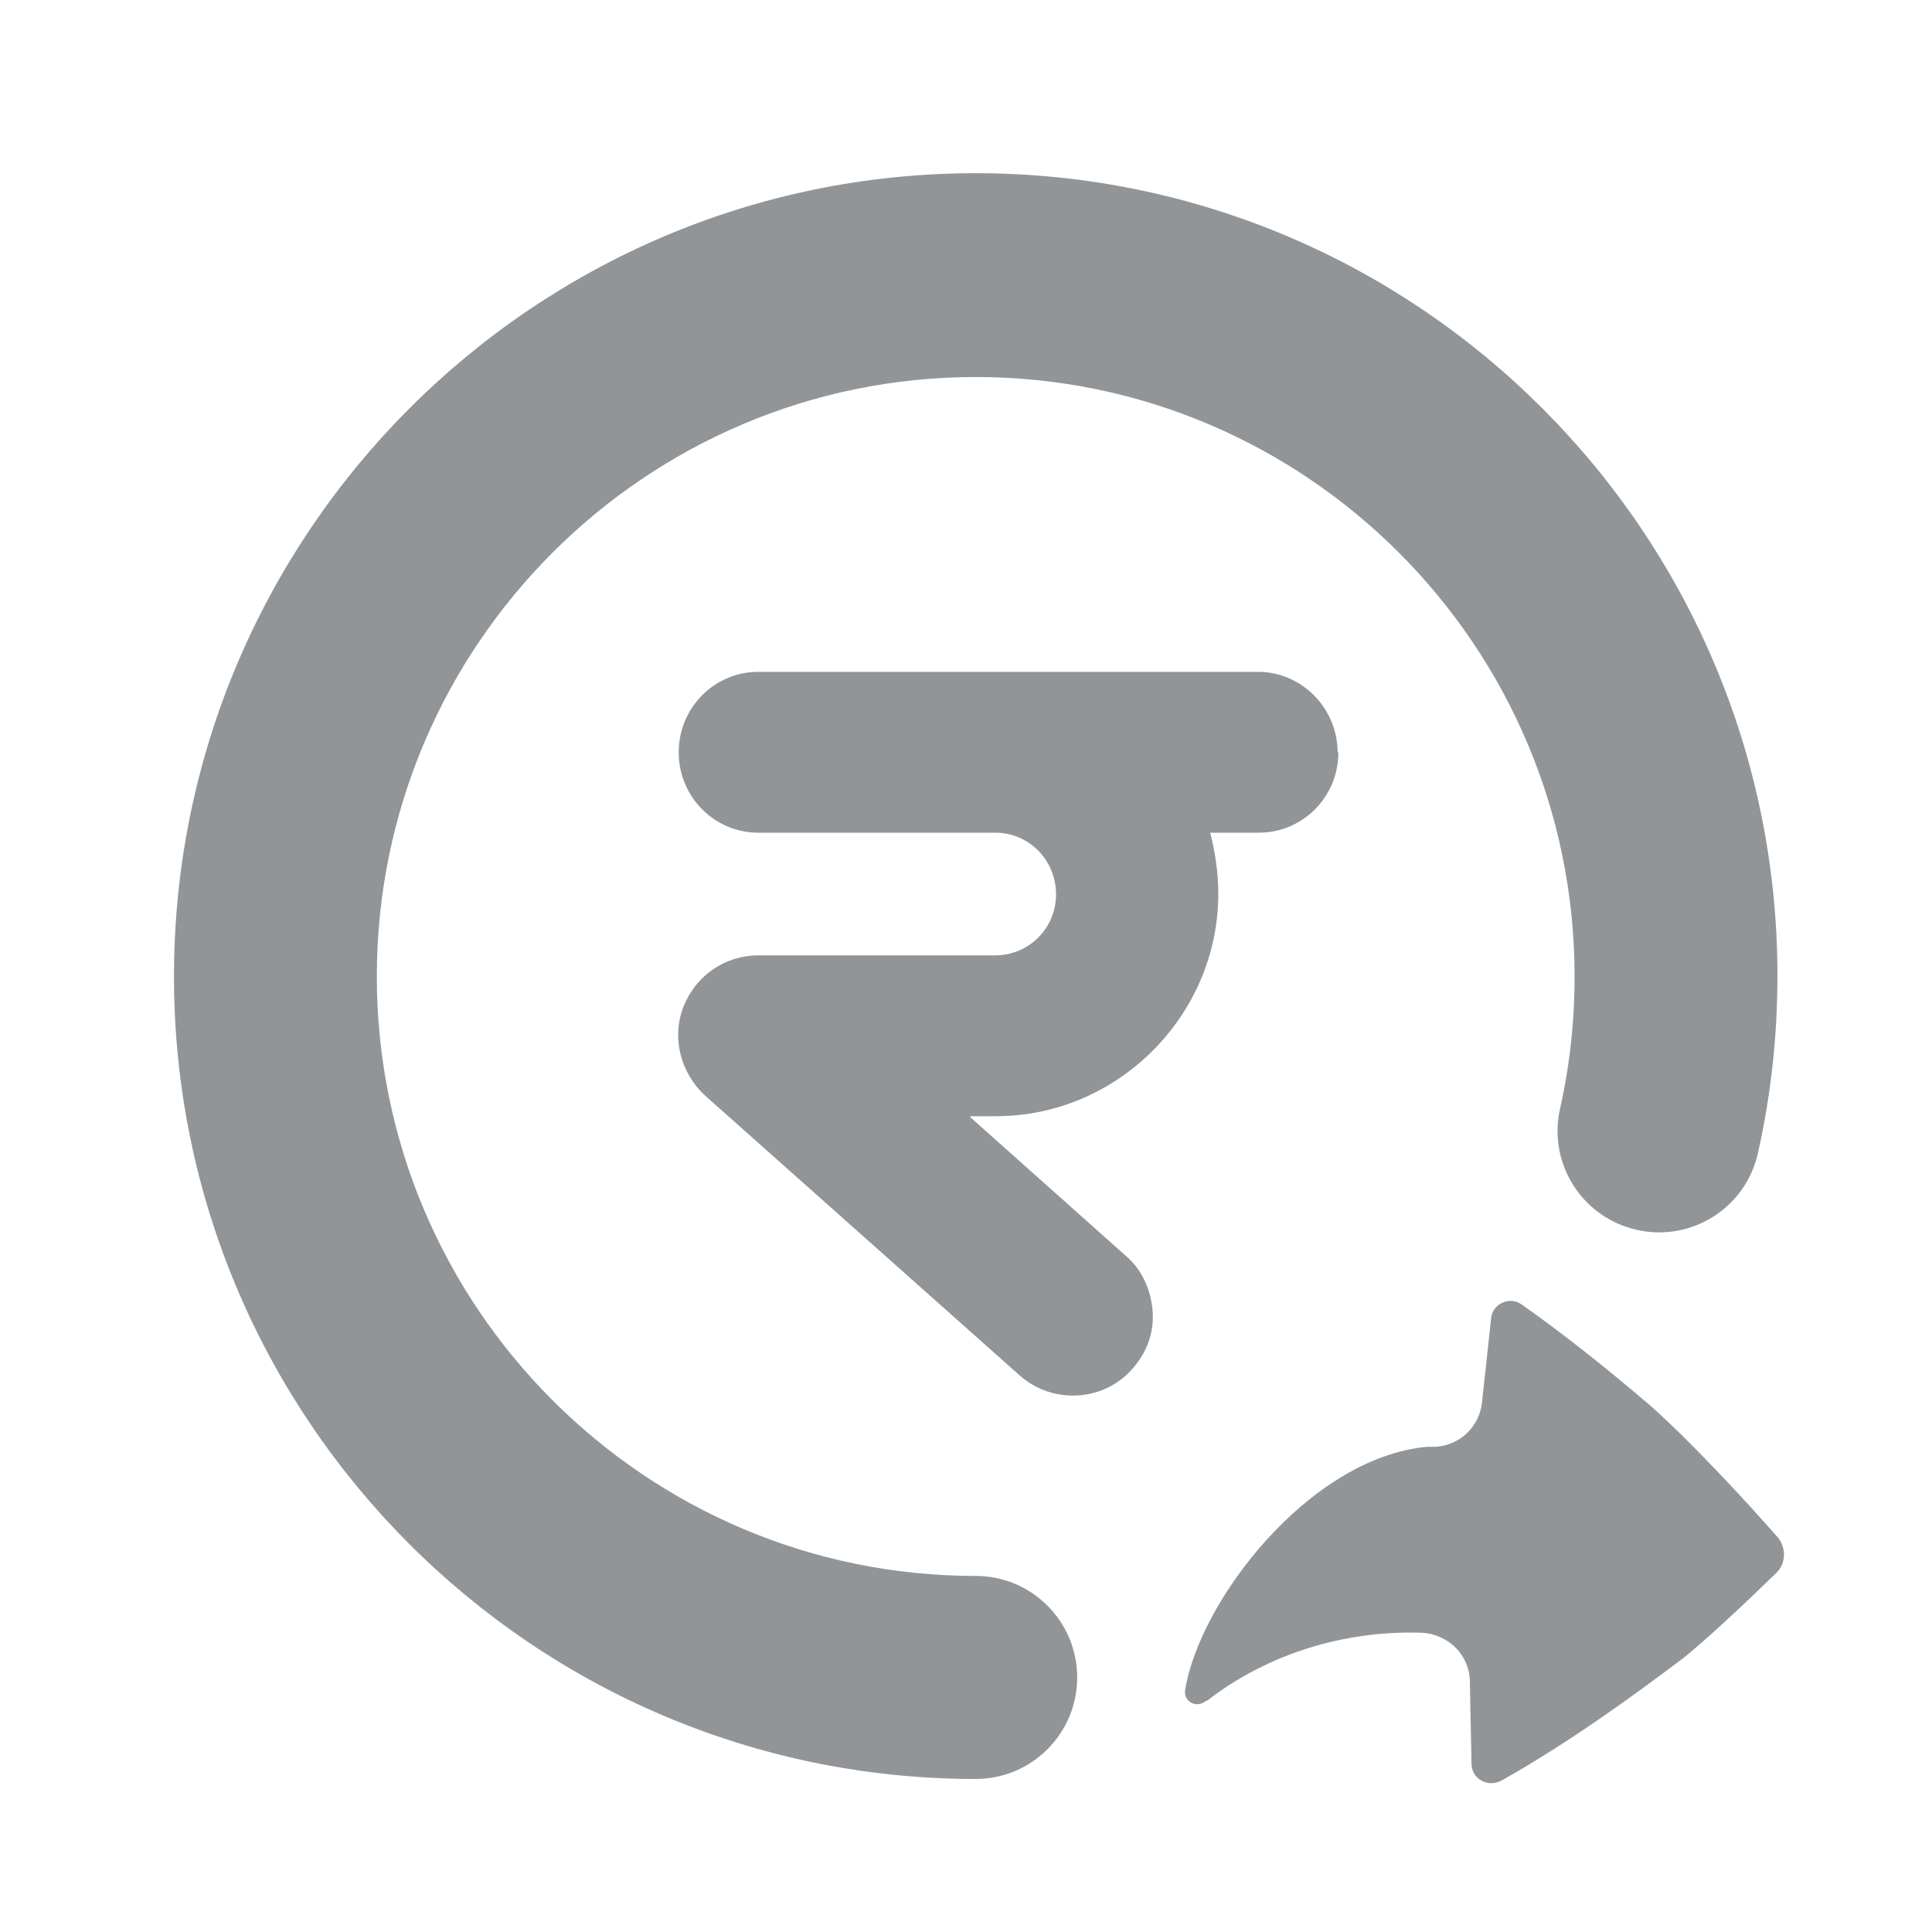
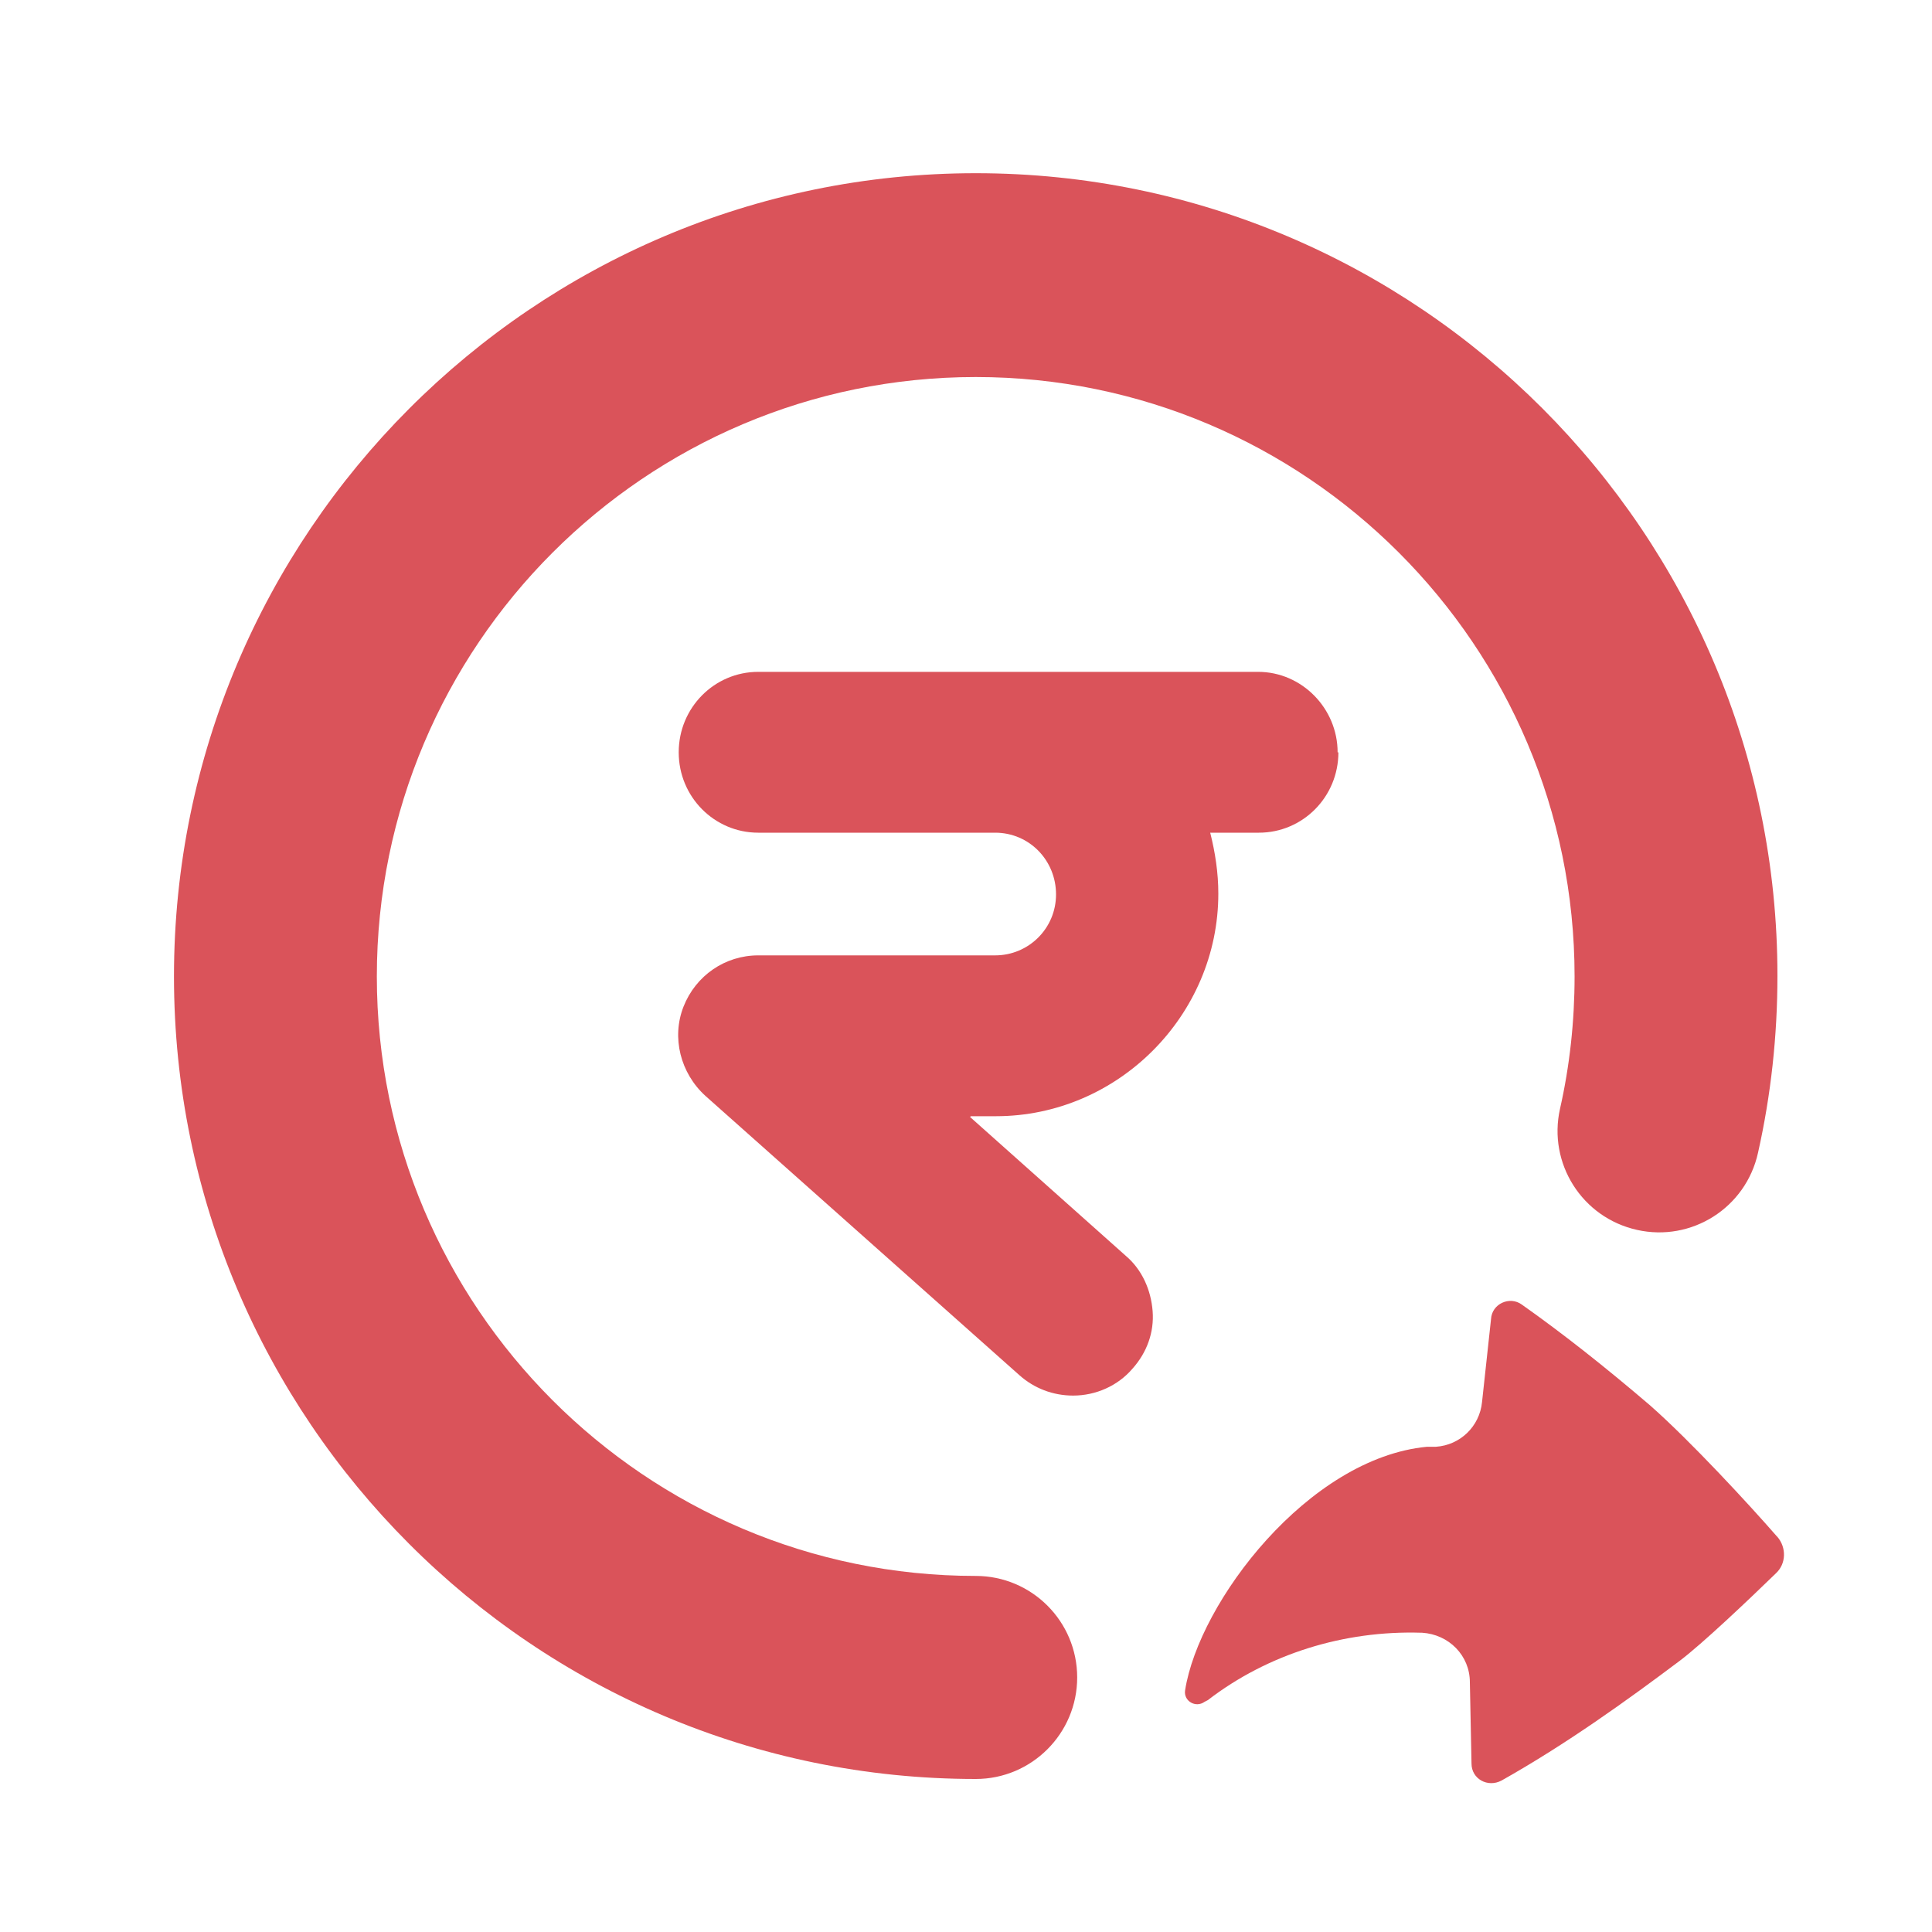
<svg xmlns="http://www.w3.org/2000/svg" preserveAspectRatio="none" overflow="visible" style="display: block;" width="20" height="20" viewBox="0 0 20 20" fill="none">
  <g id="Money/Pay_now">
    <g id="Vector">
-       <path d="M10.05 11.555H10.31C11.571 11.555 12.612 10.512 12.612 9.251C12.612 9.032 12.579 8.822 12.528 8.62H13.032C13.486 8.62 13.855 8.25 13.855 7.788H13.847C13.847 7.334 13.477 6.955 13.024 6.955H7.849C7.396 6.955 7.026 7.325 7.026 7.788C7.026 8.25 7.396 8.62 7.849 8.62H10.302C10.655 8.62 10.932 8.906 10.932 9.259C10.932 9.612 10.647 9.89 10.302 9.89H7.849C7.505 9.89 7.202 10.1 7.076 10.42C6.95 10.739 7.043 11.109 7.303 11.345L10.554 14.237C10.705 14.371 10.899 14.447 11.109 14.447C11.344 14.447 11.571 14.346 11.722 14.17C11.873 14.002 11.949 13.791 11.932 13.573C11.915 13.354 11.823 13.144 11.655 13.001L10.042 11.563L10.05 11.555Z" fill="#929598" />
-       <path d="M18.392 15.902C18.106 15.574 17.501 14.918 17.081 14.548C16.619 14.153 16.183 13.808 15.754 13.505C15.628 13.413 15.443 13.497 15.435 13.656L15.342 14.514C15.317 14.766 15.116 14.96 14.864 14.977H14.771C13.545 15.094 12.411 16.583 12.268 17.499C12.251 17.608 12.377 17.684 12.47 17.617L12.503 17.6C13.125 17.121 13.914 16.877 14.712 16.902H14.721C14.998 16.919 15.216 17.137 15.216 17.415L15.233 18.256C15.233 18.416 15.401 18.508 15.544 18.432C16.216 18.054 16.846 17.6 17.384 17.196C17.619 17.02 18.106 16.557 18.383 16.288C18.493 16.187 18.493 16.019 18.4 15.91L18.392 15.902Z" fill="#929598" />
-       <path d="M10.101 16.314C6.681 16.314 3.901 13.53 3.901 10.108C3.901 6.686 6.681 3.903 10.101 3.903C13.52 3.903 16.3 6.686 16.3 10.108C16.3 10.571 16.25 11.033 16.149 11.479C16.023 12.042 16.376 12.605 16.947 12.732C17.51 12.858 18.073 12.505 18.199 11.933C18.333 11.336 18.4 10.722 18.4 10.1C18.4 5.517 14.679 1.793 10.101 1.793C5.522 1.793 1.801 5.526 1.801 10.108C1.801 14.691 5.522 18.416 10.101 18.416C10.68 18.416 11.151 17.945 11.151 17.365C11.151 16.784 10.68 16.314 10.101 16.314Z" fill="#929598" />
+       <path d="M10.05 11.555H10.31C11.571 11.555 12.612 10.512 12.612 9.251C12.612 9.032 12.579 8.822 12.528 8.62H13.032C13.486 8.62 13.855 8.25 13.855 7.788H13.847C13.847 7.334 13.477 6.955 13.024 6.955H7.849C7.396 6.955 7.026 7.325 7.026 7.788C7.026 8.25 7.396 8.62 7.849 8.62H10.302C10.655 8.62 10.932 8.906 10.932 9.259C10.932 9.612 10.647 9.89 10.302 9.89H7.849C7.505 9.89 7.202 10.1 7.076 10.42C6.95 10.739 7.043 11.109 7.303 11.345L10.554 14.237C10.705 14.371 10.899 14.447 11.109 14.447C11.344 14.447 11.571 14.346 11.722 14.17C11.873 14.002 11.949 13.791 11.932 13.573C11.915 13.354 11.823 13.144 11.655 13.001L10.042 11.563L10.05 11.555Z" fill="#DA535A" />
+       <path d="M18.392 15.902C18.106 15.574 17.501 14.918 17.081 14.548C16.619 14.153 16.183 13.808 15.754 13.505C15.628 13.413 15.443 13.497 15.435 13.656L15.342 14.514C15.317 14.766 15.116 14.96 14.864 14.977H14.771C13.545 15.094 12.411 16.583 12.268 17.499C12.251 17.608 12.377 17.684 12.47 17.617L12.503 17.6C13.125 17.121 13.914 16.877 14.712 16.902H14.721C14.998 16.919 15.216 17.137 15.216 17.415L15.233 18.256C15.233 18.416 15.401 18.508 15.544 18.432C16.216 18.054 16.846 17.6 17.384 17.196C17.619 17.02 18.106 16.557 18.383 16.288C18.493 16.187 18.493 16.019 18.4 15.91L18.392 15.902Z" fill="#DA535A" />
+       <path d="M10.101 16.314C6.681 16.314 3.901 13.53 3.901 10.108C3.901 6.686 6.681 3.903 10.101 3.903C13.52 3.903 16.3 6.686 16.3 10.108C16.3 10.571 16.25 11.033 16.149 11.479C16.023 12.042 16.376 12.605 16.947 12.732C17.51 12.858 18.073 12.505 18.199 11.933C18.333 11.336 18.4 10.722 18.4 10.1C18.4 5.517 14.679 1.793 10.101 1.793C5.522 1.793 1.801 5.526 1.801 10.108C1.801 14.691 5.522 18.416 10.101 18.416C10.68 18.416 11.151 17.945 11.151 17.365C11.151 16.784 10.68 16.314 10.101 16.314Z" fill="#DA535A" />
    </g>
  </g>
</svg>
